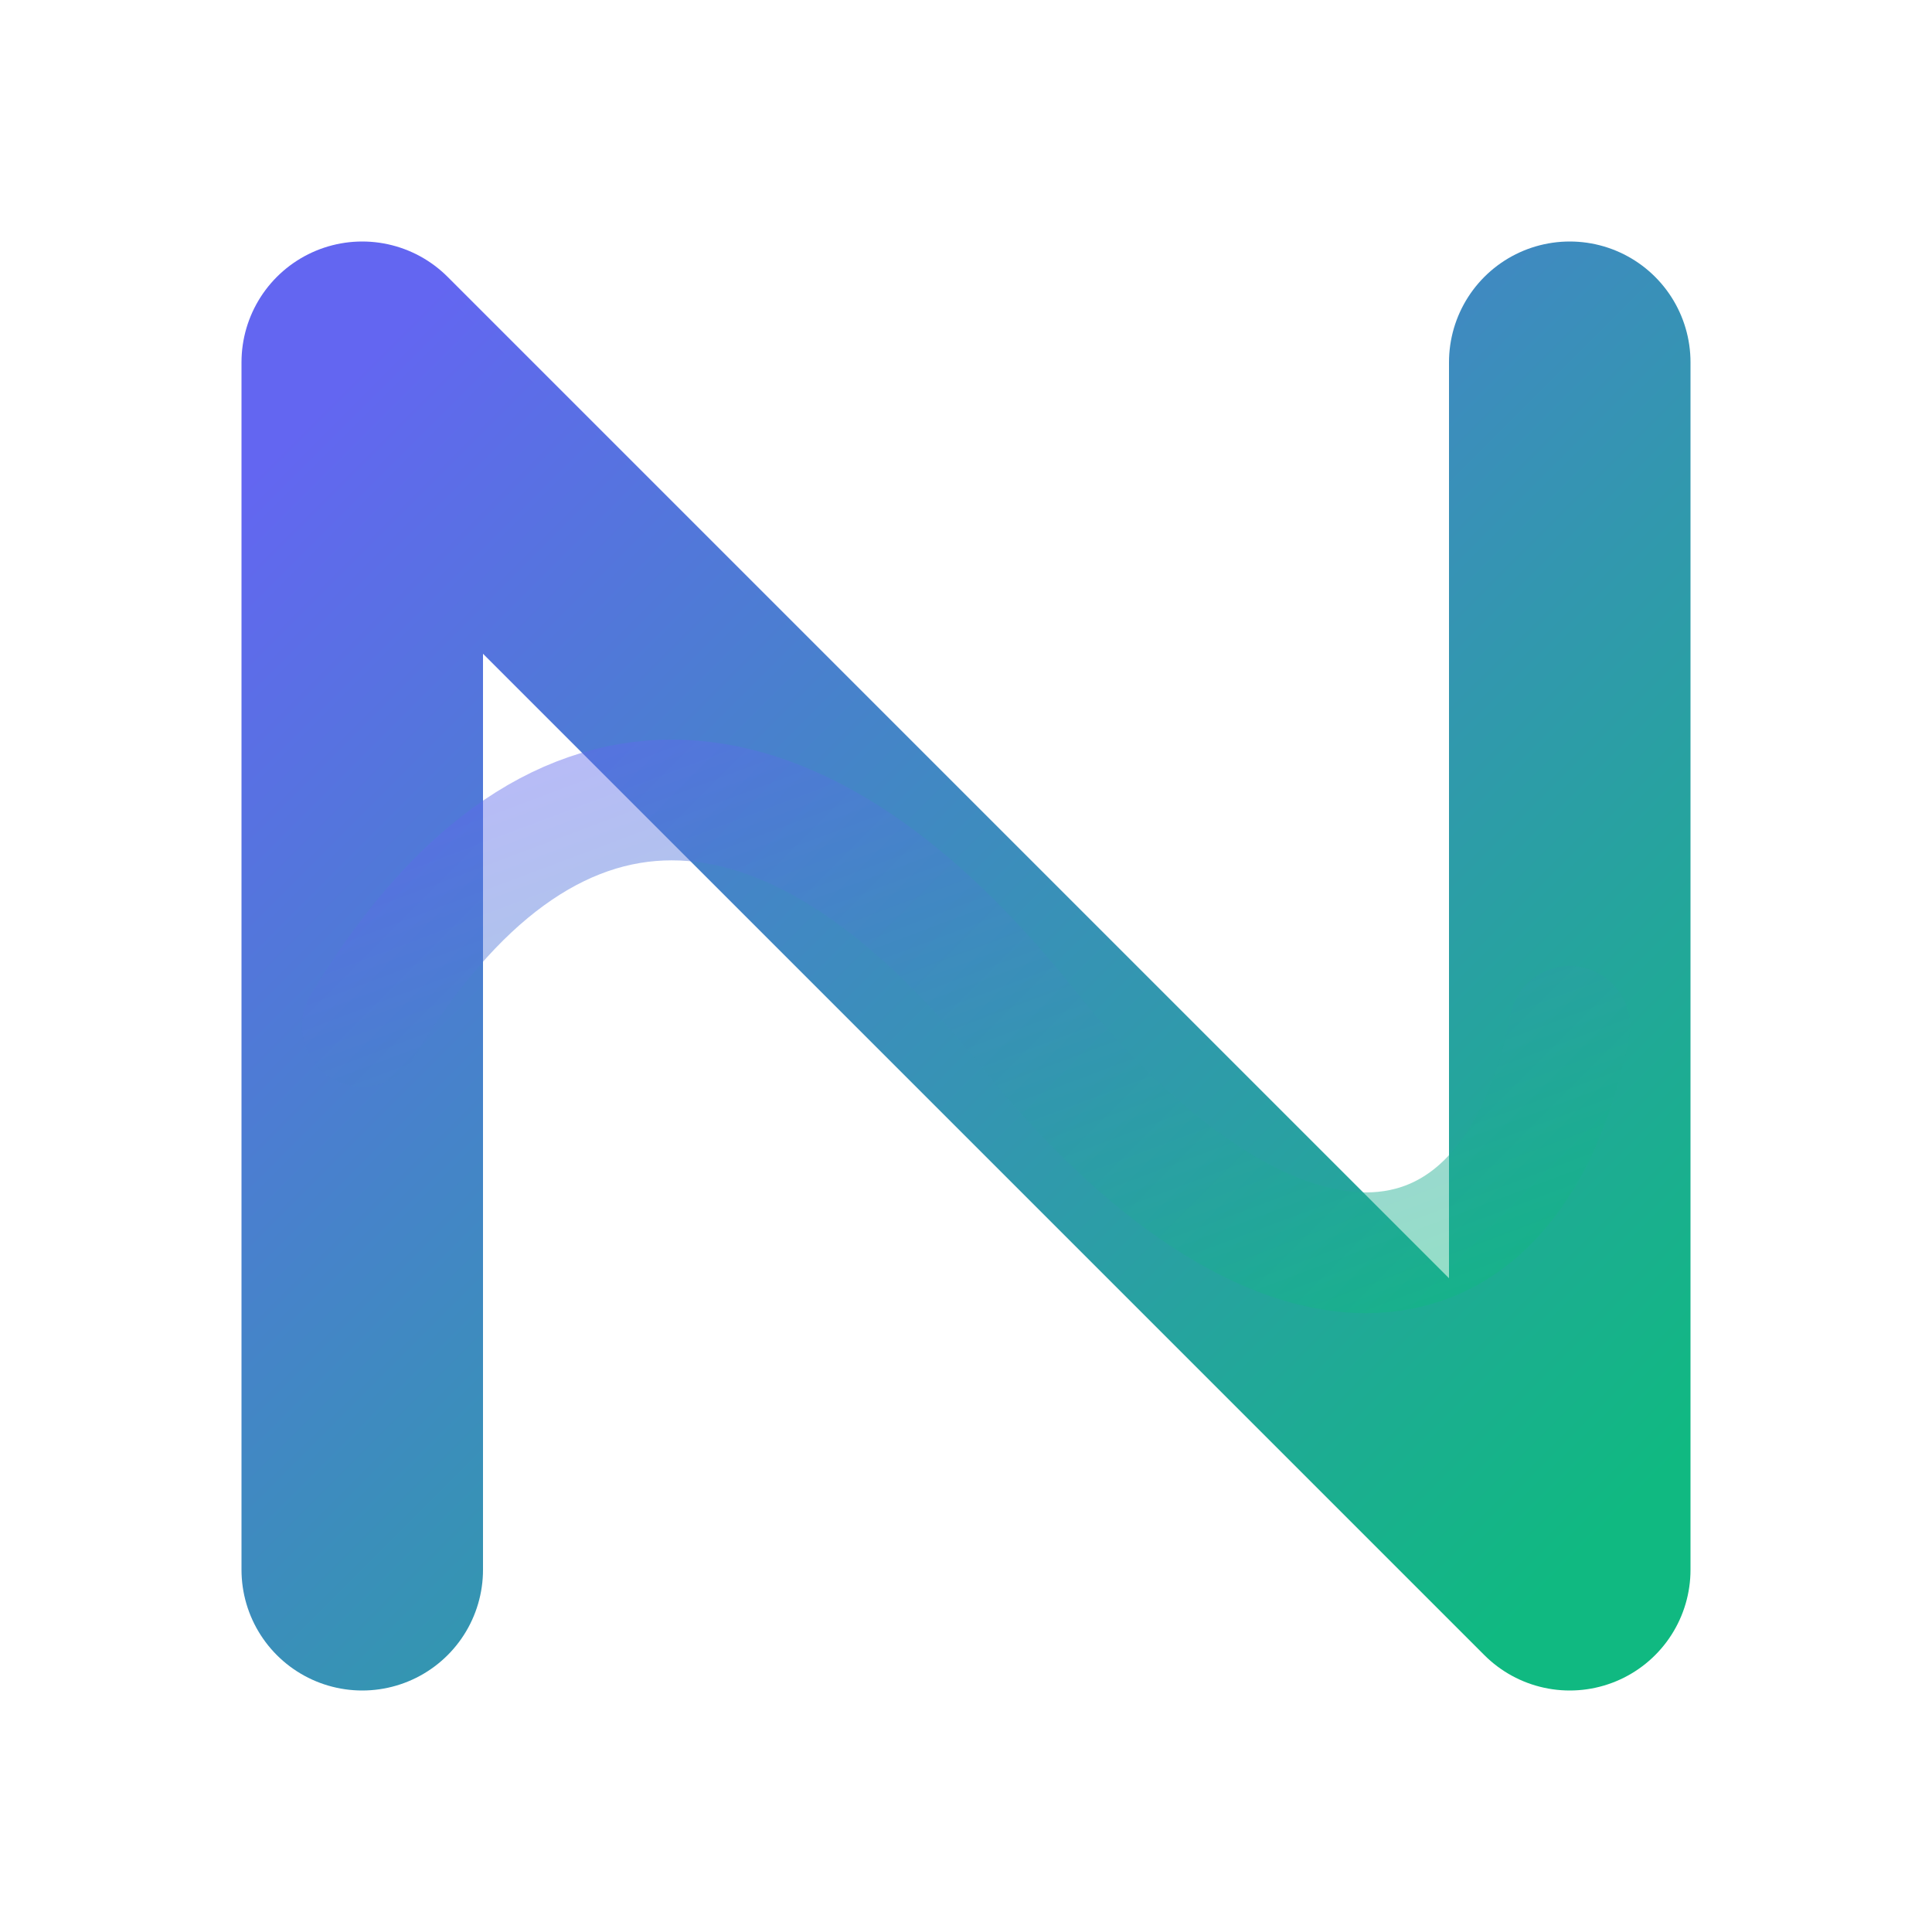
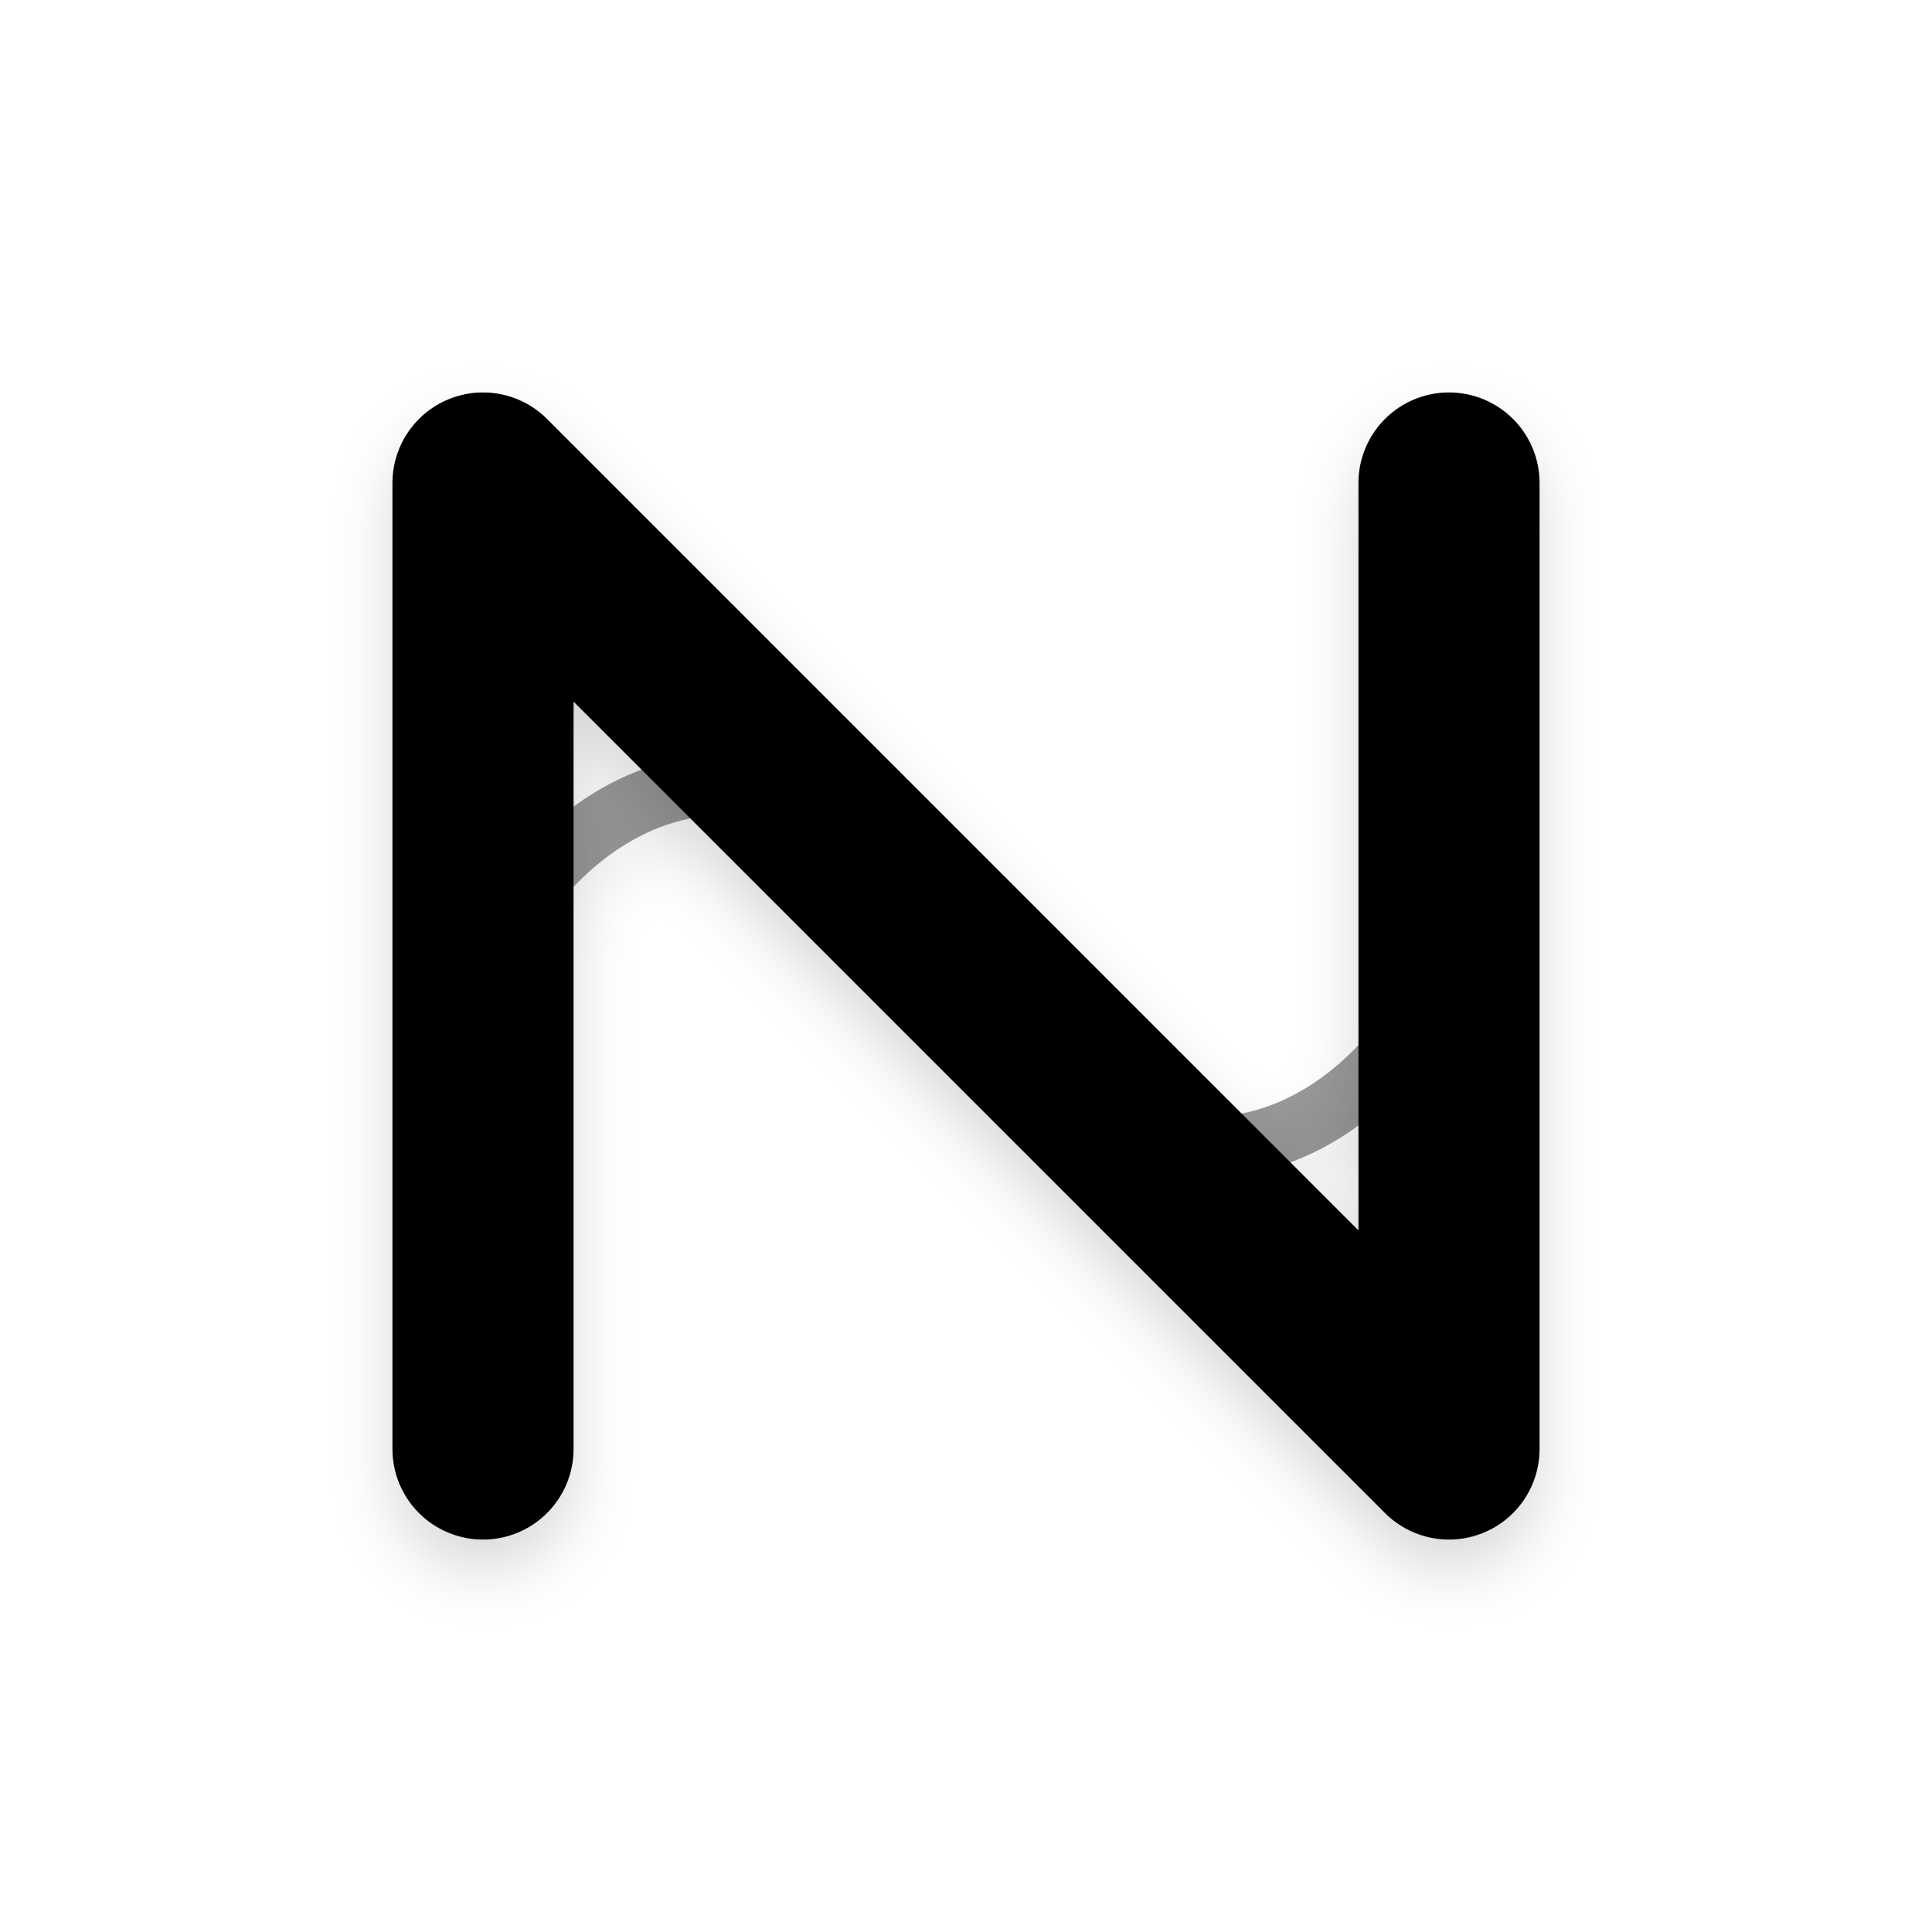
<svg xmlns="http://www.w3.org/2000/svg" viewBox="0 0 64 64" role="img" aria-label="Neutone logo">
  <defs>
-     <linearGradient id="neutoneGradient" x1="0" y1="0" x2="1" y2="1">
-       <stop offset="0%" stop-color="#6366F1" />
-       <stop offset="100%" stop-color="#10B981" />
-     </linearGradient>
+     <filter id="shadow" x="-20%" y="-20%" width="140%" height="140%">
+       <feDropShadow dx="0" dy="1" stdDeviation="1" flood-color="currentColor" flood-opacity="0.15" />
+     </filter>
  </defs>
-   <g fill="none" stroke-linecap="round" stroke-linejoin="round">
-     <path d="M12 52 V12 L52 52 V12" stroke="url(#neutoneGradient)" stroke-width="8" />
-     <path d="M12 34c6-10 14-10 22 0s16 10 18 0" stroke="url(#neutoneGradient)" stroke-opacity=".45" stroke-width="4" />
+   <g fill="none" stroke-linecap="round" stroke-linejoin="round" filter="url(#shadow)" stroke="currentColor">
+     <path d="M16 48 V16 L48 48 V16" stroke-width="6" />
+     <path d="M16 32c4-8 12-8 16 0s12 8 16 0" stroke-opacity="0.4" stroke-width="2" />
  </g>
</svg>
